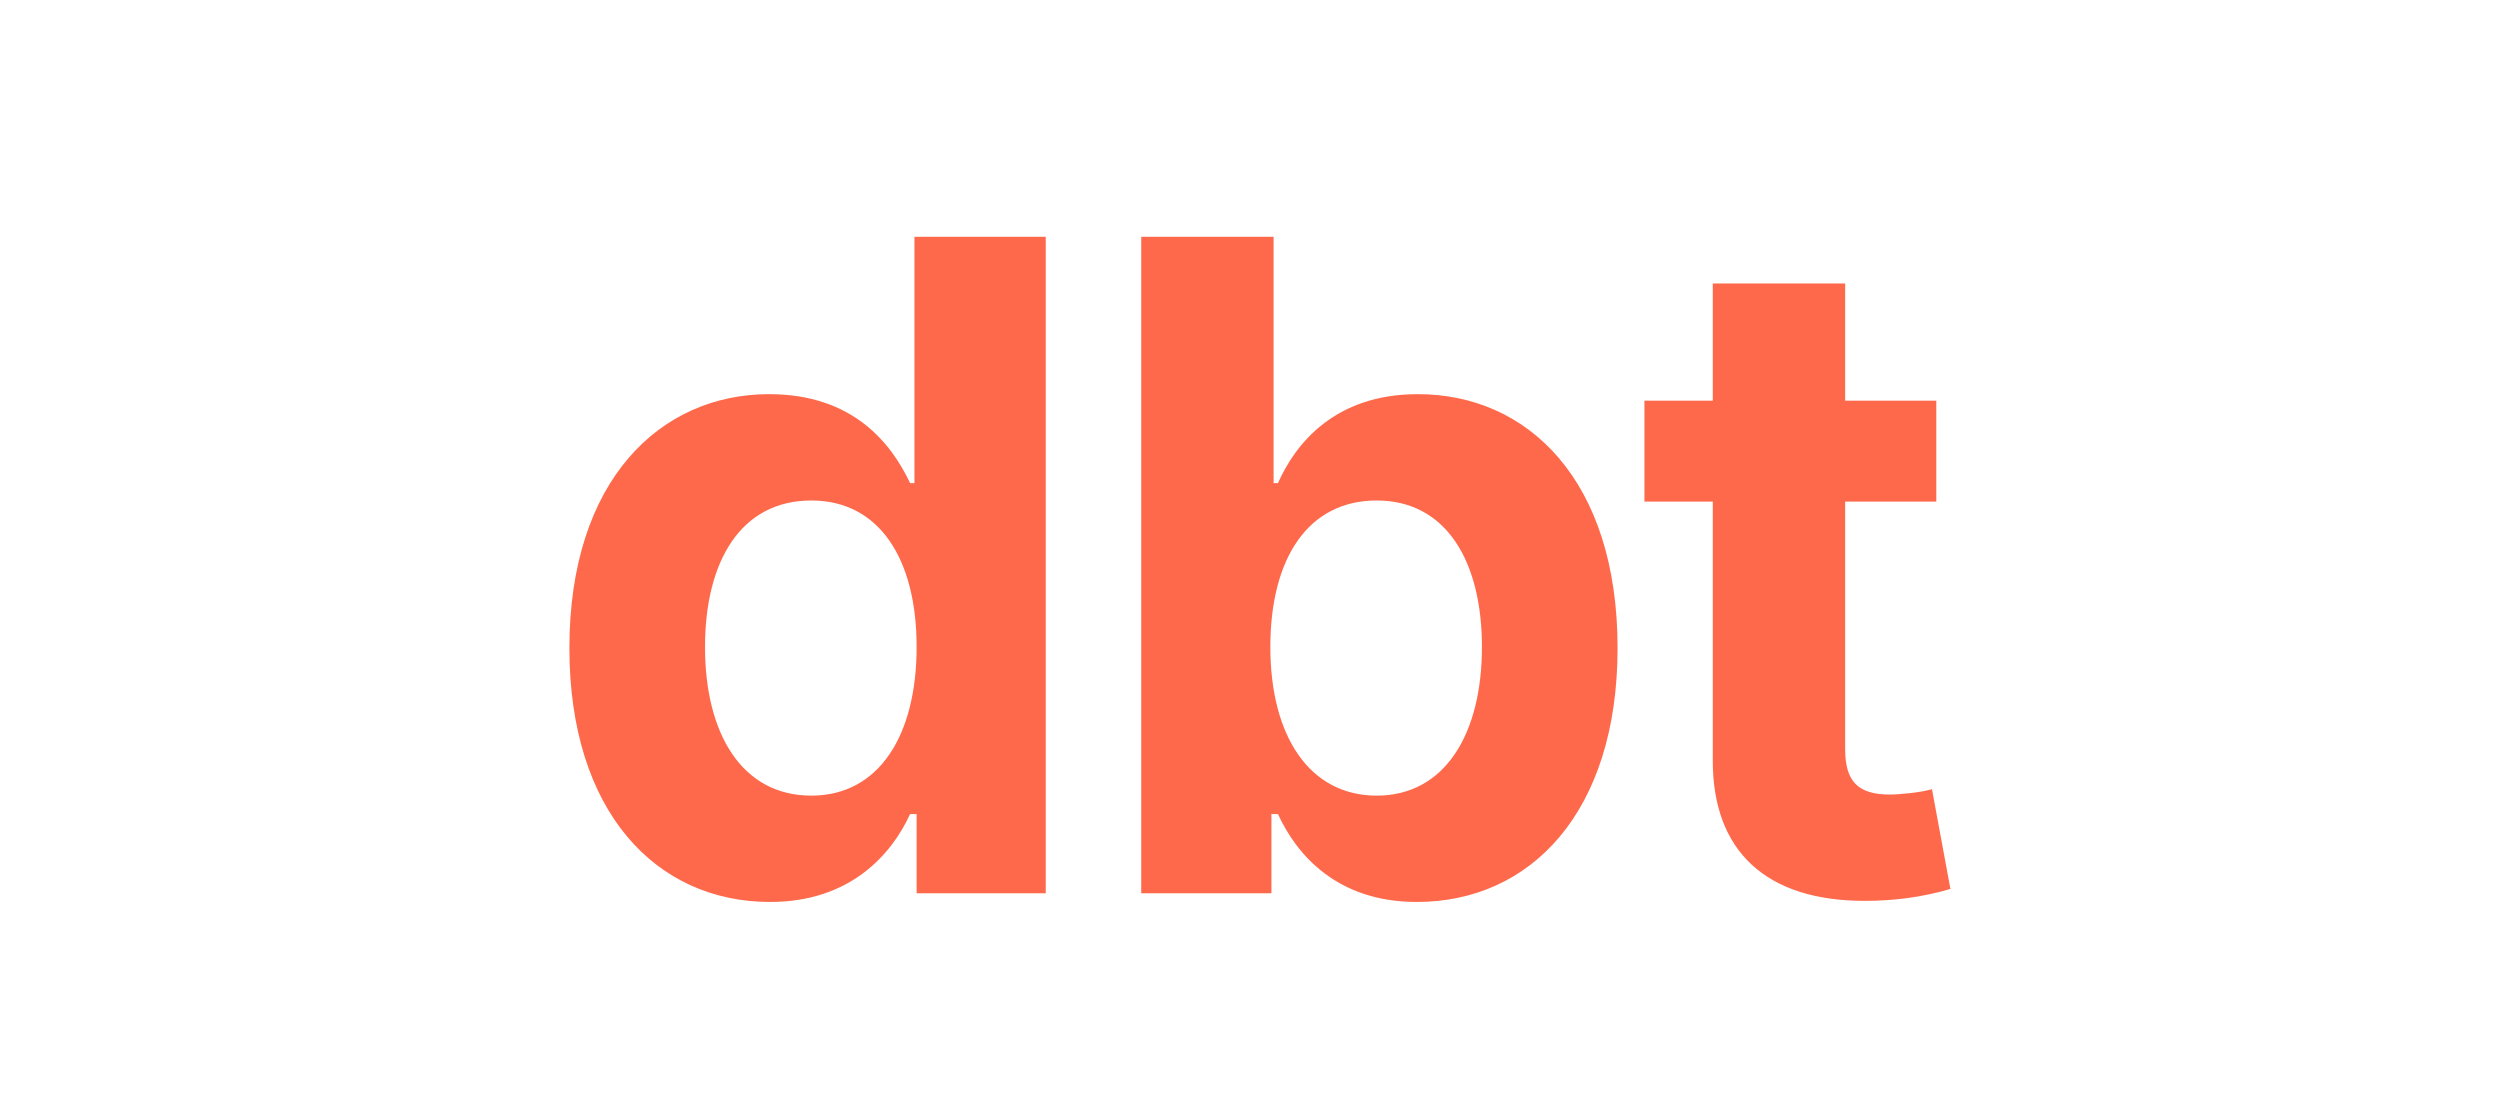
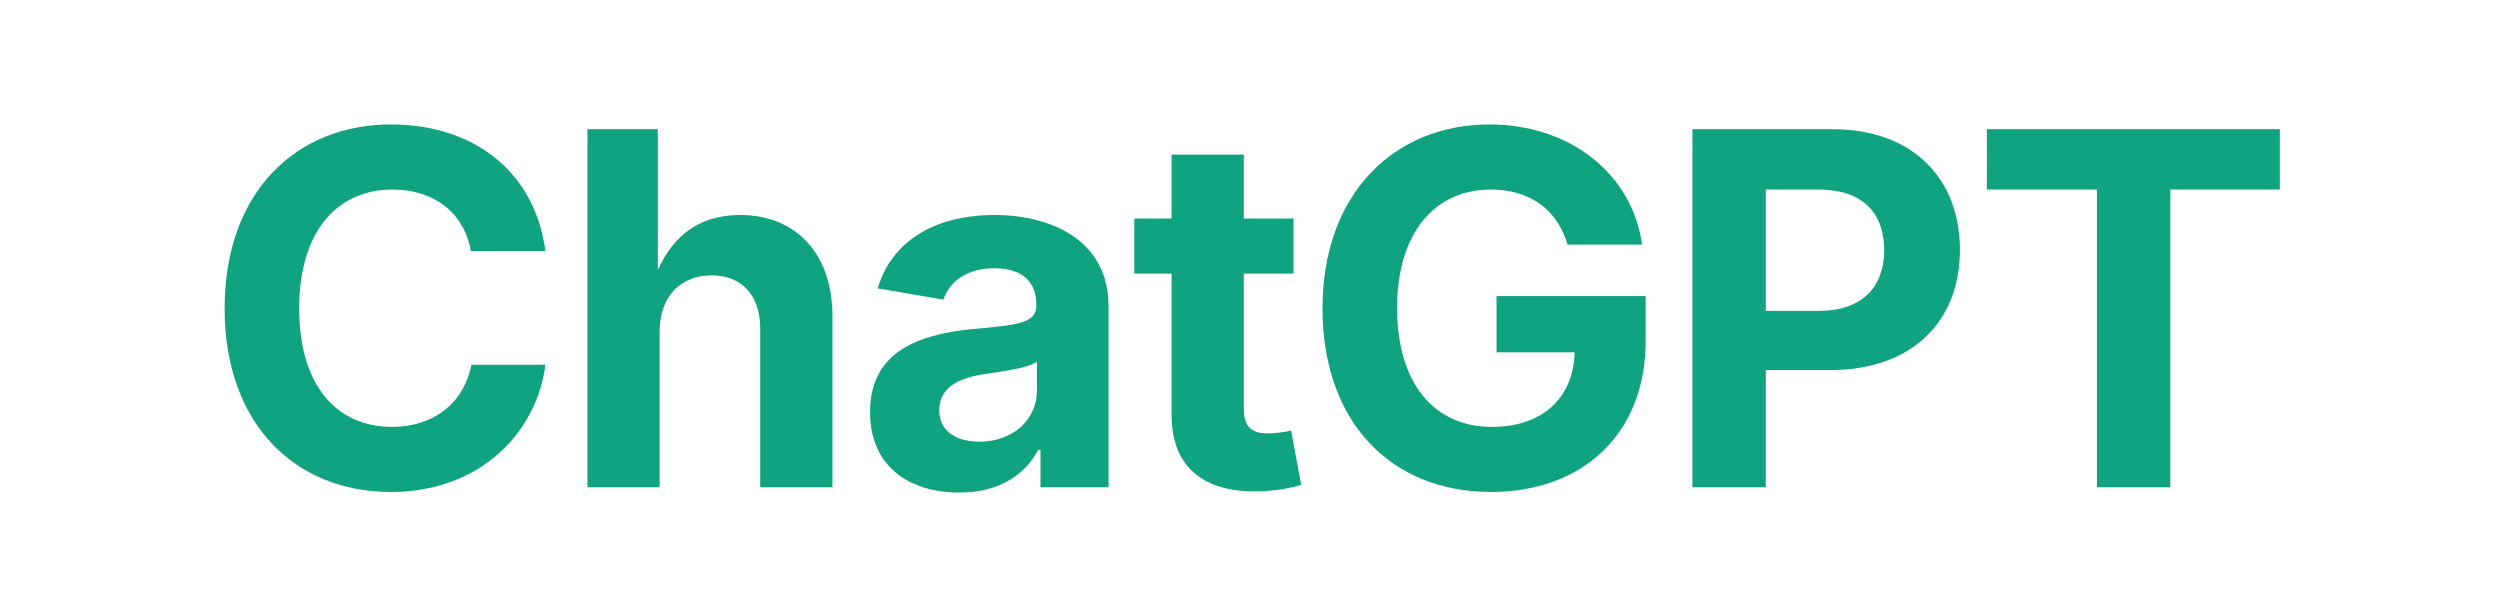
- <svg xmlns="http://www.w3.org/2000/svg" viewBox="0 0 36 16" role="img" aria-hidden="true">
-   <text x="18.0" y="8" text-anchor="middle" dominant-baseline="middle" fill="#FF694B" font-family="Inter, system-ui, -apple-system, BlinkMacSystemFont, sans-serif" font-size="13" font-weight="700" letter-spacing="-0.02em">dbt</text>
+ <svg xmlns="http://www.w3.org/2000/svg" viewBox="0 0 66 16" role="img" aria-hidden="true">
+   <text x="33.0" y="8" text-anchor="middle" dominant-baseline="middle" fill="#10A37F" font-family="Inter, system-ui, -apple-system, BlinkMacSystemFont, sans-serif" font-size="13" font-weight="700" letter-spacing="-0.02em">ChatGPT</text>
</svg>
